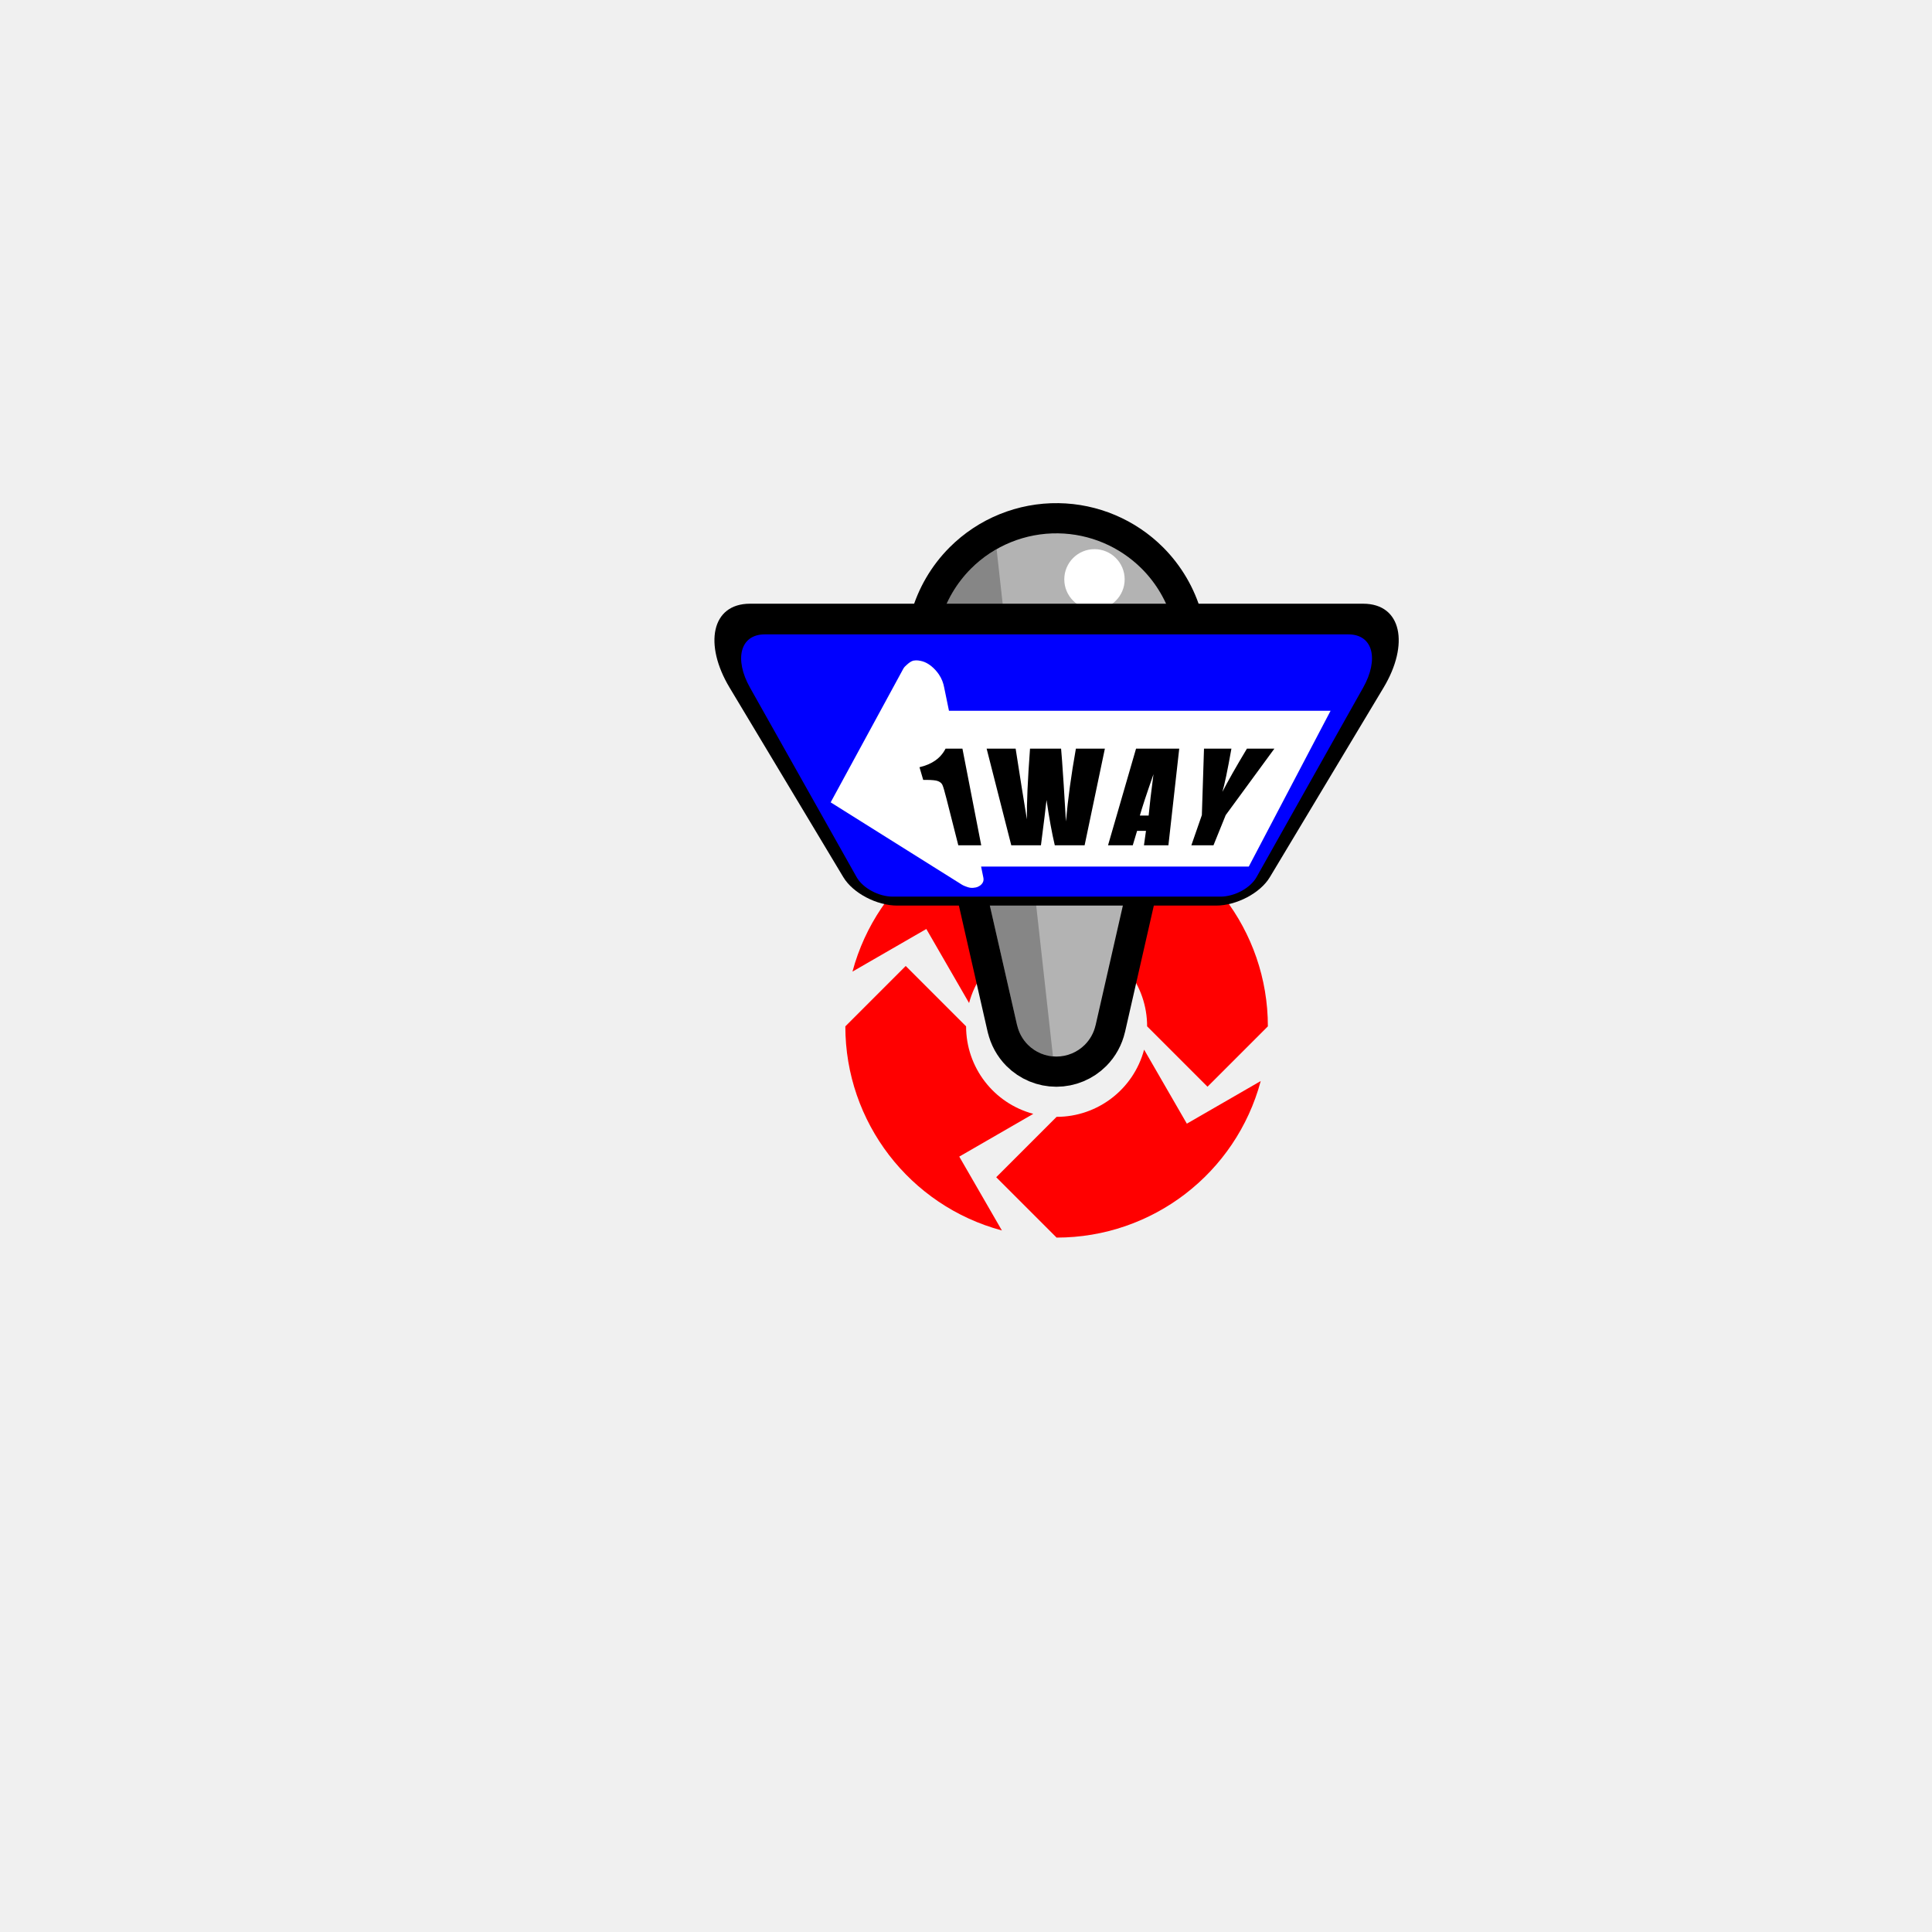
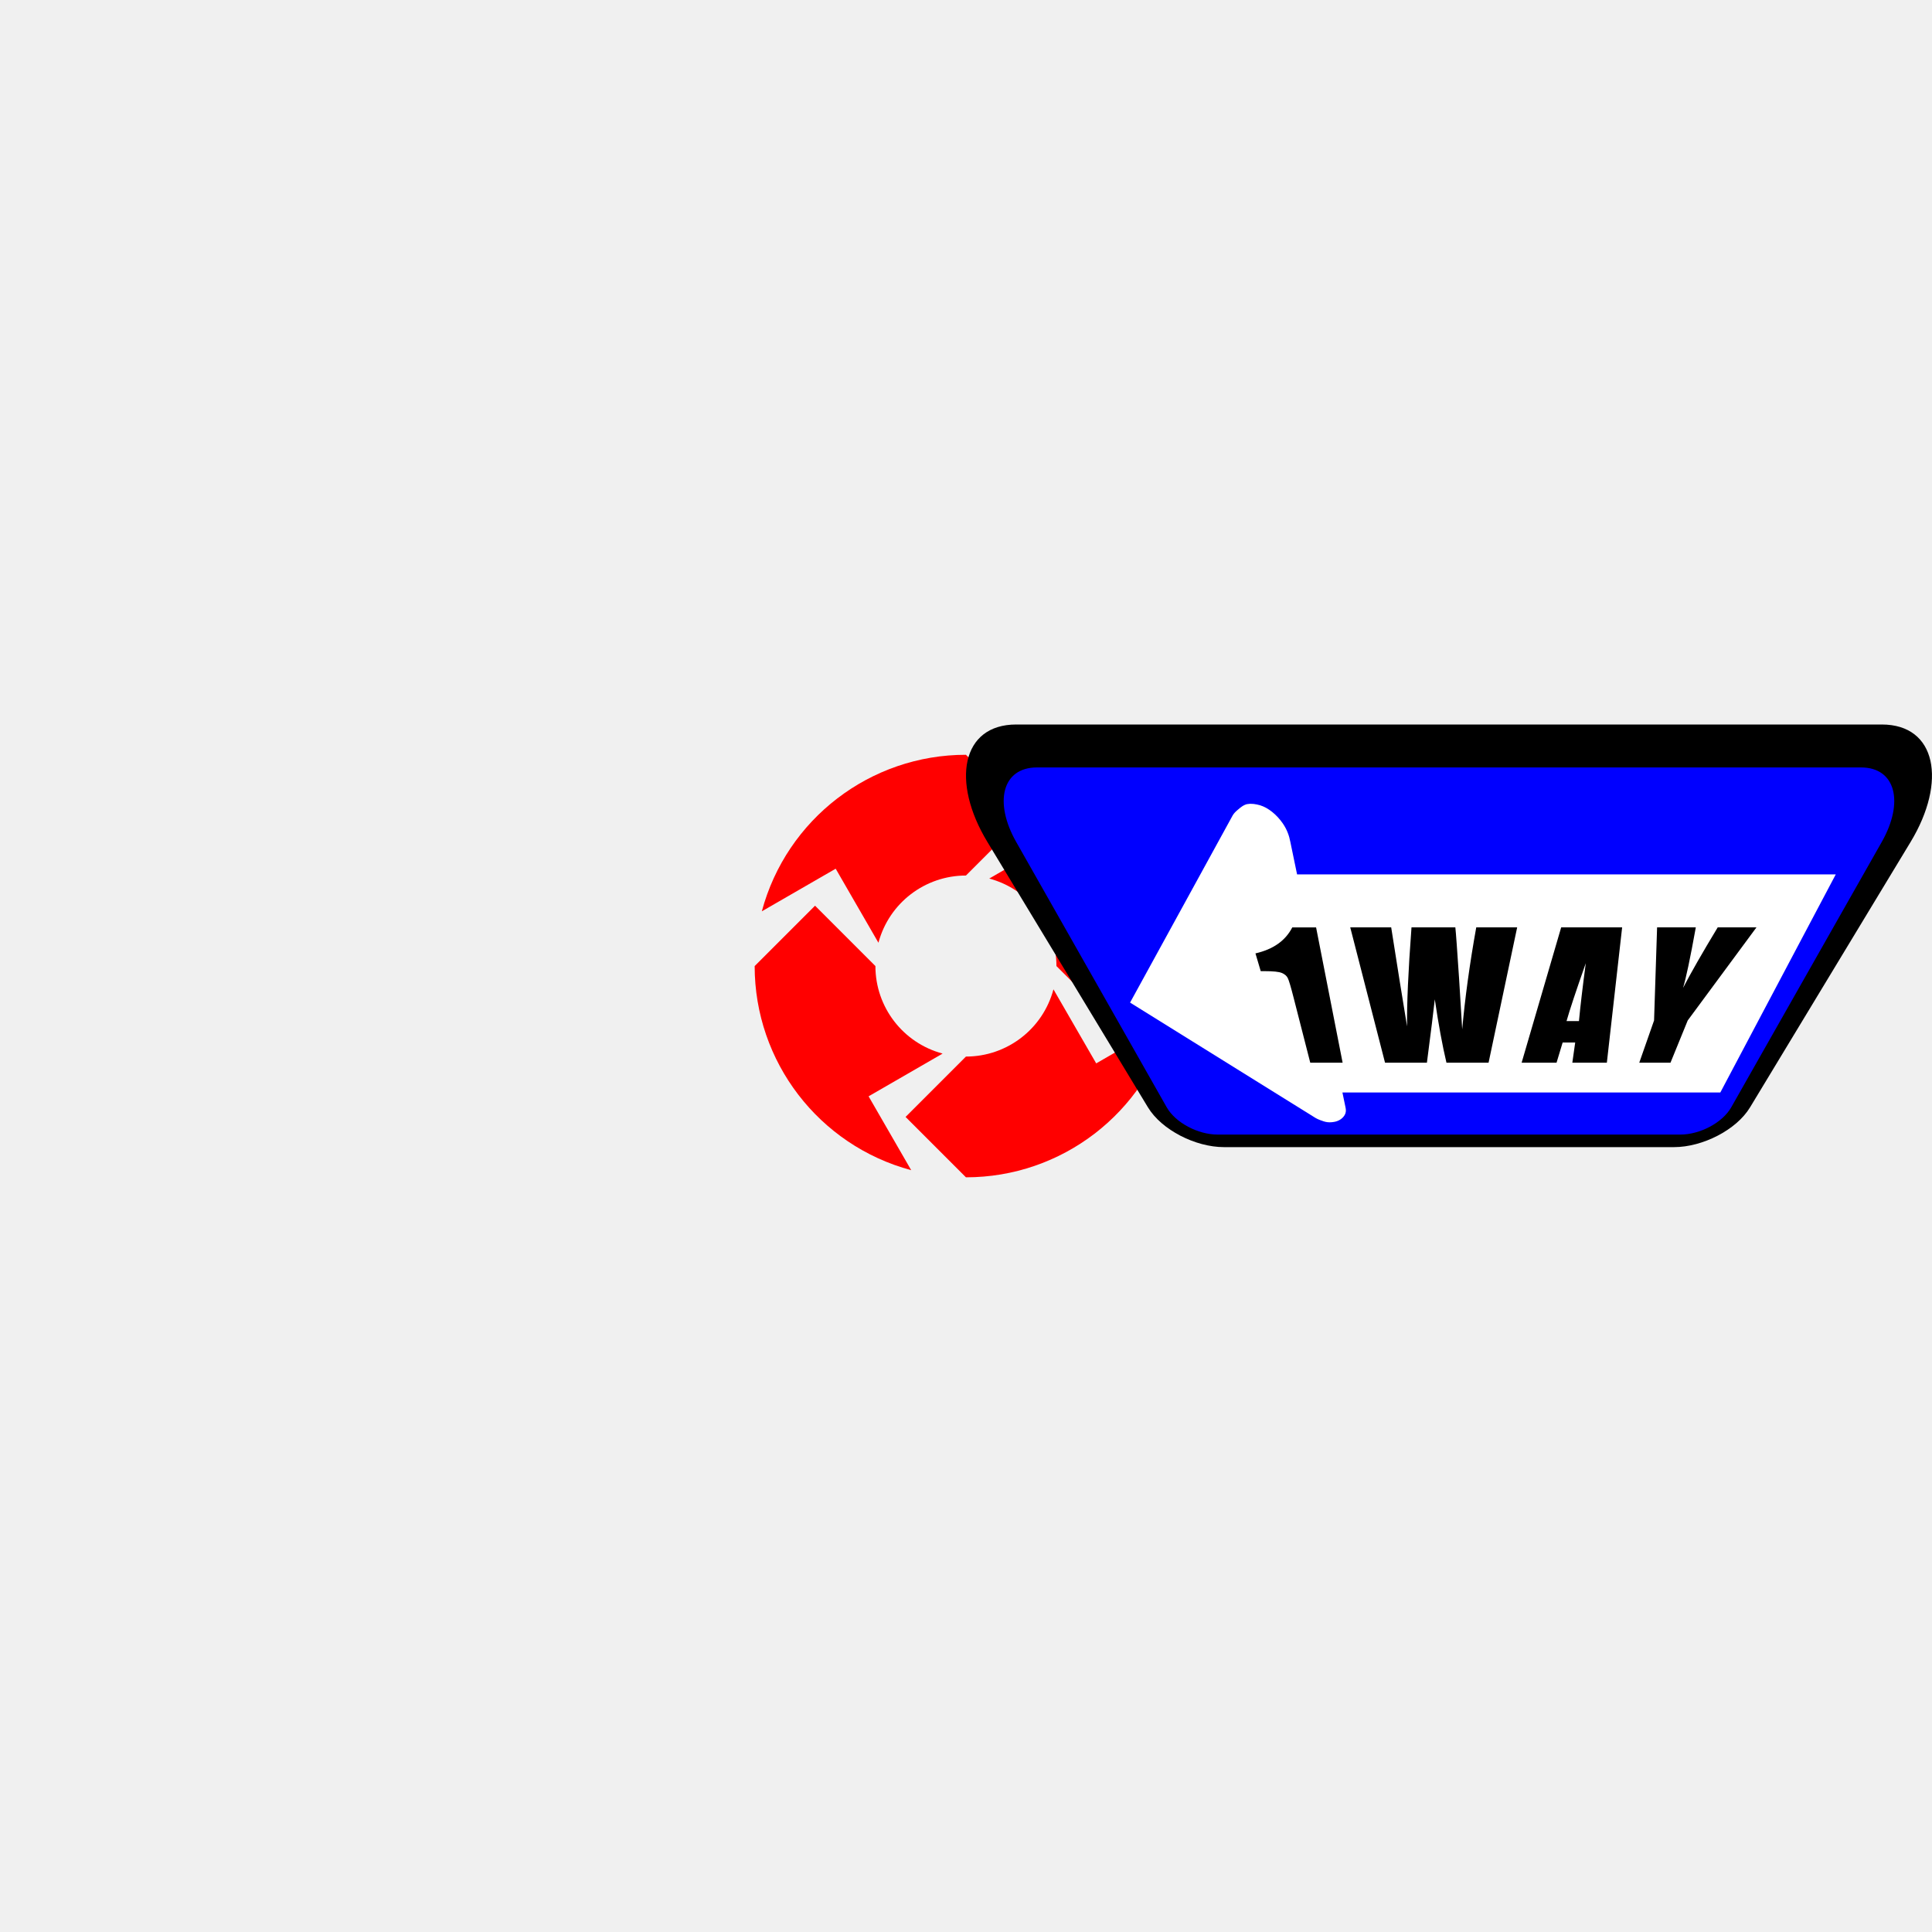
<svg xmlns="http://www.w3.org/2000/svg" width="64" height="64" id="svg3505" version="1.1" viewBox="0 0 64 64">
  <defs id="defs3507">
    </defs>
-   <g id="g8024">
-     <path style="opacity:1;fill:red;fill-opacity:1;fill-rule:nonzero;stroke:none;stroke-width:2;stroke-linecap:round;stroke-linejoin:round;stroke-miterlimit:4;stroke-dasharray:none;stroke-dashoffset:0;stroke-opacity:1" d="m 35.777,31.101 a 3,3 0 0 1 2.223,2.898 l 2,2 2,-2 a 7,7 0 0 0 -5.186,-6.762 l 1.412,2.447 -2.449,1.414 0,0.002 z" id="path7915" />
-     <path id="path7932" d="m 37.899,34.774 a 3,3 0 0 1 -2.898,2.223 l -2,2 2,2 a 7,7 0 0 0 6.762,-5.186 l -2.447,1.412 -1.414,-2.449 -0.002,0 z" style="opacity:1;fill:red;fill-opacity:1;fill-rule:nonzero;stroke:none;stroke-width:2;stroke-linecap:round;stroke-linejoin:round;stroke-miterlimit:4;stroke-dasharray:none;stroke-dashoffset:0;stroke-opacity:1" />
-     <path style="opacity:1;fill:red;fill-opacity:1;fill-rule:nonzero;stroke:none;stroke-width:2;stroke-linecap:round;stroke-linejoin:round;stroke-miterlimit:4;stroke-dasharray:none;stroke-dashoffset:0;stroke-opacity:1" d="M 34.226,36.897 A 3,3 0 0 1 32.003,33.999 l -2,-2 -2,2 a 7,7 0 0 0 5.186,6.762 l -1.412,-2.447 2.449,-1.414 0,-0.002 z" id="path7934" />
-     <path id="path7936" d="m 32.103,33.223 a 3,3 0 0 1 2.898,-2.223 l 2,-2 -2,-2 a 7,7 0 0 0 -6.762,5.186 l 2.447,-1.412 1.414,2.449 0.002,0 z" style="opacity:1;fill:red;fill-opacity:1;fill-rule:nonzero;stroke:none;stroke-width:2;stroke-linecap:round;stroke-linejoin:round;stroke-miterlimit:4;stroke-dasharray:none;stroke-dashoffset:0;stroke-opacity:1" />
+   <g id="g8024" transform="matrix(0,-1,1,0,-2.000774,67.00306)">
+     <path style="opacity:1;fill:#ff0000;fill-opacity:1;fill-rule:nonzero;stroke:none;stroke-width:2;stroke-linecap:round;stroke-linejoin:round;stroke-miterlimit:4;stroke-dasharray:none;stroke-dashoffset:0;stroke-opacity:1" d="m 35.777,31.101 a 3,3 0 0 1 2.223,2.898 l 2,2 2,-2 a 7,7 0 0 0 -5.186,-6.762 l 1.412,2.447 -2.449,1.414 0,0.002 z" id="path7915" />
+     <path id="path7932" d="m 37.899,34.774 a 3,3 0 0 1 -2.898,2.223 l -2,2 2,2 a 7,7 0 0 0 6.762,-5.186 l -2.447,1.412 -1.414,-2.449 -0.002,0 z" style="opacity:1;fill:#ff0000;fill-opacity:1;fill-rule:nonzero;stroke:none;stroke-width:2;stroke-linecap:round;stroke-linejoin:round;stroke-miterlimit:4;stroke-dasharray:none;stroke-dashoffset:0;stroke-opacity:1" />
+     <path style="opacity:1;fill:#ff0000;fill-opacity:1;fill-rule:nonzero;stroke:none;stroke-width:2;stroke-linecap:round;stroke-linejoin:round;stroke-miterlimit:4;stroke-dasharray:none;stroke-dashoffset:0;stroke-opacity:1" d="M 34.226,36.897 A 3,3 0 0 1 32.003,33.999 l -2,-2 -2,2 a 7,7 0 0 0 5.186,6.762 l -1.412,-2.447 2.449,-1.414 0,-0.002 z" id="path7934" />
+     <path id="path7936" d="m 32.103,33.223 a 3,3 0 0 1 2.898,-2.223 l 2,-2 -2,-2 a 7,7 0 0 0 -6.762,5.186 l 2.447,-1.412 1.414,2.449 0.002,0 z" style="opacity:1;fill:#ff0000;fill-opacity:1;fill-rule:nonzero;stroke:none;stroke-width:2;stroke-linecap:round;stroke-linejoin:round;stroke-miterlimit:4;stroke-dasharray:none;stroke-dashoffset:0;stroke-opacity:1" />
  </g>
  <g id="layer1" transform="translate(0,32)" />
  <path id="path6114" d="m -30,48 -6,-10 25,0 -6,10 z" style="opacity:1;fill:red;fill-opacity:0.251;fill-rule:nonzero;stroke:none;stroke-width:2;stroke-linecap:round;stroke-linejoin:round;stroke-miterlimit:4;stroke-dasharray:none;stroke-dashoffset:0;stroke-opacity:1" />
-   <g id="g7880" transform="matrix(0,1,-1,0,69.0005,-1.001207)">
-     <g id="g7124" transform="matrix(0,-1,1,0,1.000865,69.00751)">
-       <path style="opacity:1;fill:#b3b3b3;fill-opacity:1;fill-rule:nonzero;stroke:black;stroke-width:2;stroke-linecap:round;stroke-linejoin:round;stroke-miterlimit:4;stroke-dasharray:none;stroke-dashoffset:0;stroke-opacity:1" d="m 35.059,17.668 a 4,4 0 0 0 -2.887,1.17 4,4 0 0 0 -1.064,3.729 l -0.004,0 2.596,11.396 0.002,0 a 1.333,1.333 0 0 0 0.355,0.646 1.333,1.333 0 0 0 1.887,0 1.333,1.333 0 0 0 0.355,-0.646 1.333,1.333 0 0 0 0.004,-0.012 l 2.594,-11.385 -0.002,0 A 4,4 0 0 0 37.828,18.838 4,4 0 0 0 35.059,17.668 Z" id="path5937" />
-       <path id="path4703" d="m 35.059,17.668 a 4,4 0 0 0 -2.887,1.17 4,4 0 0 0 -1.064,3.729 l -0.004,0 2.596,11.396 0.002,0 a 1.333,1.333 0 0 0 0.355,0.646 1.333,1.333 0 0 0 1.887,0 1.333,1.333 0 0 0 0.355,-0.646 1.333,1.333 0 0 0 0.004,-0.012 l 2.594,-11.385 -0.002,0 A 4,4 0 0 0 37.828,18.838 4,4 0 0 0 35.059,17.668 Z" style="opacity:1;fill:#b3b3b3;fill-opacity:1;fill-rule:nonzero;stroke:none;stroke-width:2;stroke-linecap:round;stroke-linejoin:miter;stroke-miterlimit:4;stroke-dasharray:none;stroke-dashoffset:0;stroke-opacity:1" />
-       <path id="path5930" d="m 33.021,18.195 a 4,4 0 0 0 -0.85,0.643 4,4 0 0 0 -1.064,3.729 l -0.004,0 2.596,11.396 0.002,0 a 1.333,1.333 0 0 0 0.355,0.646 1.333,1.333 0 0 0 0.832,0.387 L 33.021,18.195 Z" style="opacity:1;fill:black;fill-opacity:0.251;fill-rule:nonzero;stroke:none;stroke-width:2;stroke-linecap:round;stroke-linejoin:miter;stroke-miterlimit:4;stroke-dasharray:none;stroke-dashoffset:0;stroke-opacity:1" />
-       <circle r="1" cy="19.192" cx="36.263" id="path5935" style="opacity:1;fill:white;fill-opacity:1;fill-rule:nonzero;stroke:none;stroke-width:2;stroke-linecap:round;stroke-linejoin:miter;stroke-miterlimit:4;stroke-dasharray:none;stroke-dashoffset:0;stroke-opacity:1" />
-     </g>
-     <g transform="matrix(0,-1,1,0,-17,10.49968)" id="g7244">
-       <path id="rect3831-8" d="m -13.344,38 c 1.285,0 1.531,1.354 0.677,2.778 0,0 -3.768,6.28 -3.768,6.28 C -16.756,47.594 -17.551,48 -18.219,48 c 0,0 -10.562,0 -10.562,0 -0.668,0 -1.462,-0.406 -1.784,-0.942 0,0 -3.768,-6.28 -3.768,-6.28 C -35.188,39.354 -34.941,38 -33.656,38 c 0,0 20.312,0 20.312,0" style="color:black;font-style:normal;font-variant:normal;font-weight:normal;font-stretch:normal;font-size:medium;line-height:normal;font-family:Sans;-inkscape-font-specification:Sans;text-indent:0;text-align:start;text-decoration:none;text-decoration-line:none;letter-spacing:normal;word-spacing:normal;text-transform:none;direction:ltr;block-progression:tb;writing-mode:lr-tb;baseline-shift:baseline;text-anchor:start;display:inline;overflow:visible;visibility:visible;fill:black;fill-opacity:1;fill-rule:nonzero;stroke:none;stroke-width:2;marker:none;enable-background:accumulate" />
-       <path id="rect2989-37" d="m 13.833,39.016 c 0,0 19.335,0 19.335,0 0.82,0 1.015,0.826 0.489,1.762 0,0 -3.533,6.28 -3.533,6.28 -0.206,0.366 -0.734,0.645 -1.194,0.645 0,0 -10.859,0 -10.859,0 -0.46,0 -0.988,-0.279 -1.194,-0.645 0,0 -3.533,-6.28 -3.533,-6.28 -0.526,-0.935 -0.331,-1.762 0.489,-1.762 0,0 0,0 0,0" style="fill:blue;stroke:none" transform="scale(-1,1)" />
-       <path id="rect2995-4" d="m -28.23,39.882 c -0.09,0.019 -0.159,0.077 -0.23,0.139 -0.045,0.039 -0.089,0.08 -0.119,0.135 0,0 -0.756,1.391 -0.756,1.391 0,0 -1.649,3.033 -1.649,3.033 0,0 3.391,2.127 3.391,2.127 0,0 0.96,0.602 0.96,0.602 0.033,0.021 0.071,0.036 0.108,0.051 0.059,0.023 0.115,0.043 0.174,0.05 0.059,0.007 0.119,2.77e-4 0.171,-0.01 0.104,-0.022 0.189,-0.082 0.234,-0.163 0.031,-0.056 0.032,-0.117 0.017,-0.179 0,0 -0.072,-0.351 -0.072,-0.351 0,0 8.868,0 8.868,0 0,0 2.709,-5.16 2.709,-5.16 0,0 -12.641,0 -12.641,0 0,0 -0.158,-0.768 -0.158,-0.768 -0.027,-0.148 -0.08,-0.296 -0.177,-0.438 -0.143,-0.209 -0.341,-0.371 -0.534,-0.43 -0.096,-0.027 -0.204,-0.046 -0.294,-0.027 0,0 -5.54e-4,-0.002 -5.54e-4,-0.002 0,0 0,0 0,0" style="fill:white;fill-opacity:1;stroke:none" />
-       <g id="text2999-7" style="font-style:normal;font-variant:normal;font-weight:bold;font-stretch:normal;font-size:8px;font-family:Impact;-inkscape-font-specification:'Impact Bold';text-align:start;text-anchor:start;fill:black;fill-opacity:1;stroke:none" transform="matrix(0.78125,0,0,0.7777778,-32.76208,-781.0595)">
-         <path id="path4062" style="-inkscape-font-specification:'Impact Bold';letter-spacing:1px;fill:black" d="m 7.863,1059.248 c 0,0 0.797,4.117 0.797,4.117 0,0 -0.972,0 -0.972,0 0,0 -0.5,-1.978 -0.5,-1.978 -0.082,-0.326 -0.141,-0.527 -0.175,-0.596 -0.034,-0.069 -0.094,-0.121 -0.18,-0.156 -0.085,-0.037 -0.258,-0.055 -0.521,-0.055 0,0 -0.112,0 -0.112,0 0,0 -0.158,-0.54 -0.158,-0.54 0.532,-0.124 0.9,-0.385 1.106,-0.791 0,0 0.715,0 0.715,0" />
-         <path id="path4064" style="-inkscape-font-specification:'Impact Bold';letter-spacing:1px;fill:black" d="m 13.903,1059.248 c 0,0 -0.859,4.117 -0.859,4.117 0,0 -1.265,0 -1.265,0 -0.122,-0.522 -0.238,-1.157 -0.35,-1.928 -0.036,0.337 -0.118,1.003 -0.237,1.928 0,0 -1.258,0 -1.258,0 0,0 -1.045,-4.117 -1.045,-4.117 0,0 1.23,0 1.23,0 0,0 0.258,1.652 0.258,1.652 0,0 0.219,1.36 0.219,1.36 -0.008,-0.679 0.033,-1.653 0.133,-3.012 0,0 1.317,0 1.317,0 0.017,0.149 0.056,0.692 0.113,1.568 0,0 0.093,1.534 0.093,1.534 0.084,-0.946 0.222,-1.976 0.422,-3.102 0,0 1.23,0 1.23,0" />
-         <path id="path4066" style="-inkscape-font-specification:'Impact Bold';letter-spacing:1px;fill:black" d="m 17.056,1059.248 c 0,0 -0.459,4.117 -0.459,4.117 0,0 -1.037,0 -1.037,0 0,0 0.086,-0.614 0.086,-0.614 0,0 -0.377,0 -0.377,0 0,0 -0.183,0.614 -0.183,0.614 0,0 -1.049,0 -1.049,0 0,0 1.188,-4.117 1.188,-4.117 0,0 1.831,0 1.831,0 m -1.297,2.851 c 0.041,-0.444 0.108,-1.022 0.205,-1.761 -0.294,0.844 -0.481,1.416 -0.578,1.761 0,0 0.373,0 0.373,0" />
-         <path id="path4068" style="-inkscape-font-specification:'Impact Bold';letter-spacing:1px;fill:black" d="m 21.091,1059.248 c 0,0 -2.065,2.832 -2.065,2.832 0,0 -0.518,1.286 -0.518,1.286 0,0 -0.938,0 -0.938,0 0,0 0.445,-1.286 0.445,-1.286 0,0 0.091,-2.832 0.091,-2.832 0,0 1.163,0 1.163,0 -0.17,0.956 -0.295,1.551 -0.384,1.843 0.24,-0.466 0.582,-1.073 1.042,-1.843 0,0 1.163,0 1.163,0" />
-       </g>
+   <g id="g7244" transform="matrix(1.411641,0,0,1.4,81.17357,-29.2)">
+     <path style="color:#000000;font-style:normal;font-variant:normal;font-weight:normal;font-stretch:normal;font-size:medium;line-height:normal;font-family:Sans;-inkscape-font-specification:Sans;text-indent:0;text-align:start;text-decoration:none;text-decoration-line:none;letter-spacing:normal;word-spacing:normal;text-transform:none;direction:ltr;block-progression:tb;writing-mode:lr-tb;baseline-shift:baseline;text-anchor:start;display:inline;overflow:visible;visibility:visible;fill:#000000;fill-opacity:1;fill-rule:nonzero;stroke:none;stroke-width:2;marker:none;enable-background:accumulate" d="m -13.344,38 c 1.285,0 1.531,1.354 0.677,2.778 0,0 -3.768,6.28 -3.768,6.28 C -16.756,47.594 -17.551,48 -18.219,48 c 0,0 -10.562,0 -10.562,0 -0.668,0 -1.462,-0.406 -1.784,-0.942 0,0 -3.768,-6.28 -3.768,-6.28 C -35.188,39.354 -34.941,38 -33.656,38 c 0,0 20.312,0 20.312,0" id="rect3831-8" />
+     <path transform="scale(-1,1)" style="fill:#0000ff;stroke:none" d="m 13.833,39.016 c 0,0 19.335,0 19.335,0 0.82,0 1.015,0.826 0.489,1.762 0,0 -3.533,6.28 -3.533,6.28 -0.206,0.366 -0.734,0.645 -1.194,0.645 0,0 -10.859,0 -10.859,0 -0.46,0 -0.988,-0.279 -1.194,-0.645 0,0 -3.533,-6.28 -3.533,-6.28 -0.526,-0.935 -0.331,-1.762 0.489,-1.762 0,0 0,0 0,0" id="rect2989-37" />
+     <path style="fill:#ffffff;fill-opacity:1;stroke:none" d="m -28.23,39.882 c -0.09,0.019 -0.159,0.077 -0.23,0.139 -0.045,0.039 -0.089,0.08 -0.119,0.135 0,0 -0.756,1.391 -0.756,1.391 0,0 -1.649,3.033 -1.649,3.033 0,0 3.391,2.127 3.391,2.127 0,0 0.96,0.602 0.96,0.602 0.033,0.021 0.071,0.036 0.108,0.051 0.059,0.023 0.115,0.043 0.174,0.05 0.059,0.007 0.119,2.77e-4 0.171,-0.01 0.104,-0.022 0.189,-0.082 0.234,-0.163 0.031,-0.056 0.032,-0.117 0.017,-0.179 0,0 -0.072,-0.351 -0.072,-0.351 0,0 8.868,0 8.868,0 0,0 2.709,-5.16 2.709,-5.16 0,0 -12.641,0 -12.641,0 0,0 -0.158,-0.768 -0.158,-0.768 -0.027,-0.148 -0.08,-0.296 -0.177,-0.438 -0.143,-0.209 -0.341,-0.371 -0.534,-0.43 -0.096,-0.027 -0.204,-0.046 -0.294,-0.027 0,0 -5.54e-4,-0.002 -5.54e-4,-0.002 0,0 0,0 0,0" id="rect2995-4" />
+     <g transform="matrix(0.78125,0,0,0.7777778,-32.76208,-781.0595)" style="font-style:normal;font-variant:normal;font-weight:bold;font-stretch:normal;font-size:8px;font-family:Impact;-inkscape-font-specification:'Impact Bold';text-align:start;text-anchor:start;fill:#000000;fill-opacity:1;stroke:none" id="text2999-7">
+       <path d="m 7.863,1059.248 c 0,0 0.797,4.117 0.797,4.117 0,0 -0.972,0 -0.972,0 0,0 -0.5,-1.978 -0.5,-1.978 -0.082,-0.326 -0.141,-0.527 -0.175,-0.596 -0.034,-0.069 -0.094,-0.121 -0.18,-0.156 -0.085,-0.037 -0.258,-0.055 -0.521,-0.055 0,0 -0.112,0 -0.112,0 0,0 -0.158,-0.54 -0.158,-0.54 0.532,-0.124 0.9,-0.385 1.106,-0.791 0,0 0.715,0 0.715,0" style="-inkscape-font-specification:'Impact Bold';letter-spacing:1px;fill:#000000" id="path4062" />
+       <path d="m 13.903,1059.248 c 0,0 -0.859,4.117 -0.859,4.117 0,0 -1.265,0 -1.265,0 -0.122,-0.522 -0.238,-1.157 -0.35,-1.928 -0.036,0.337 -0.118,1.003 -0.237,1.928 0,0 -1.258,0 -1.258,0 0,0 -1.045,-4.117 -1.045,-4.117 0,0 1.23,0 1.23,0 0,0 0.258,1.652 0.258,1.652 0,0 0.219,1.36 0.219,1.36 -0.008,-0.679 0.033,-1.653 0.133,-3.012 0,0 1.317,0 1.317,0 0.017,0.149 0.056,0.692 0.113,1.568 0,0 0.093,1.534 0.093,1.534 0.084,-0.946 0.222,-1.976 0.422,-3.102 0,0 1.23,0 1.23,0" style="-inkscape-font-specification:'Impact Bold';letter-spacing:1px;fill:#000000" id="path4064" />
+       <path d="m 17.056,1059.248 c 0,0 -0.459,4.117 -0.459,4.117 0,0 -1.037,0 -1.037,0 0,0 0.086,-0.614 0.086,-0.614 0,0 -0.377,0 -0.377,0 0,0 -0.183,0.614 -0.183,0.614 0,0 -1.049,0 -1.049,0 0,0 1.188,-4.117 1.188,-4.117 0,0 1.831,0 1.831,0 m -1.297,2.851 c 0.041,-0.444 0.108,-1.022 0.205,-1.761 -0.294,0.844 -0.481,1.416 -0.578,1.761 0,0 0.373,0 0.373,0" style="-inkscape-font-specification:'Impact Bold';letter-spacing:1px;fill:#000000" id="path4066" />
+       <path d="m 21.091,1059.248 c 0,0 -2.065,2.832 -2.065,2.832 0,0 -0.518,1.286 -0.518,1.286 0,0 -0.938,0 -0.938,0 0,0 0.445,-1.286 0.445,-1.286 0,0 0.091,-2.832 0.091,-2.832 0,0 1.163,0 1.163,0 -0.17,0.956 -0.295,1.551 -0.384,1.843 0.24,-0.466 0.582,-1.073 1.042,-1.843 0,0 1.163,0 1.163,0" style="-inkscape-font-specification:'Impact Bold';letter-spacing:1px;fill:#000000" id="path4068" />
    </g>
  </g>
</svg>
